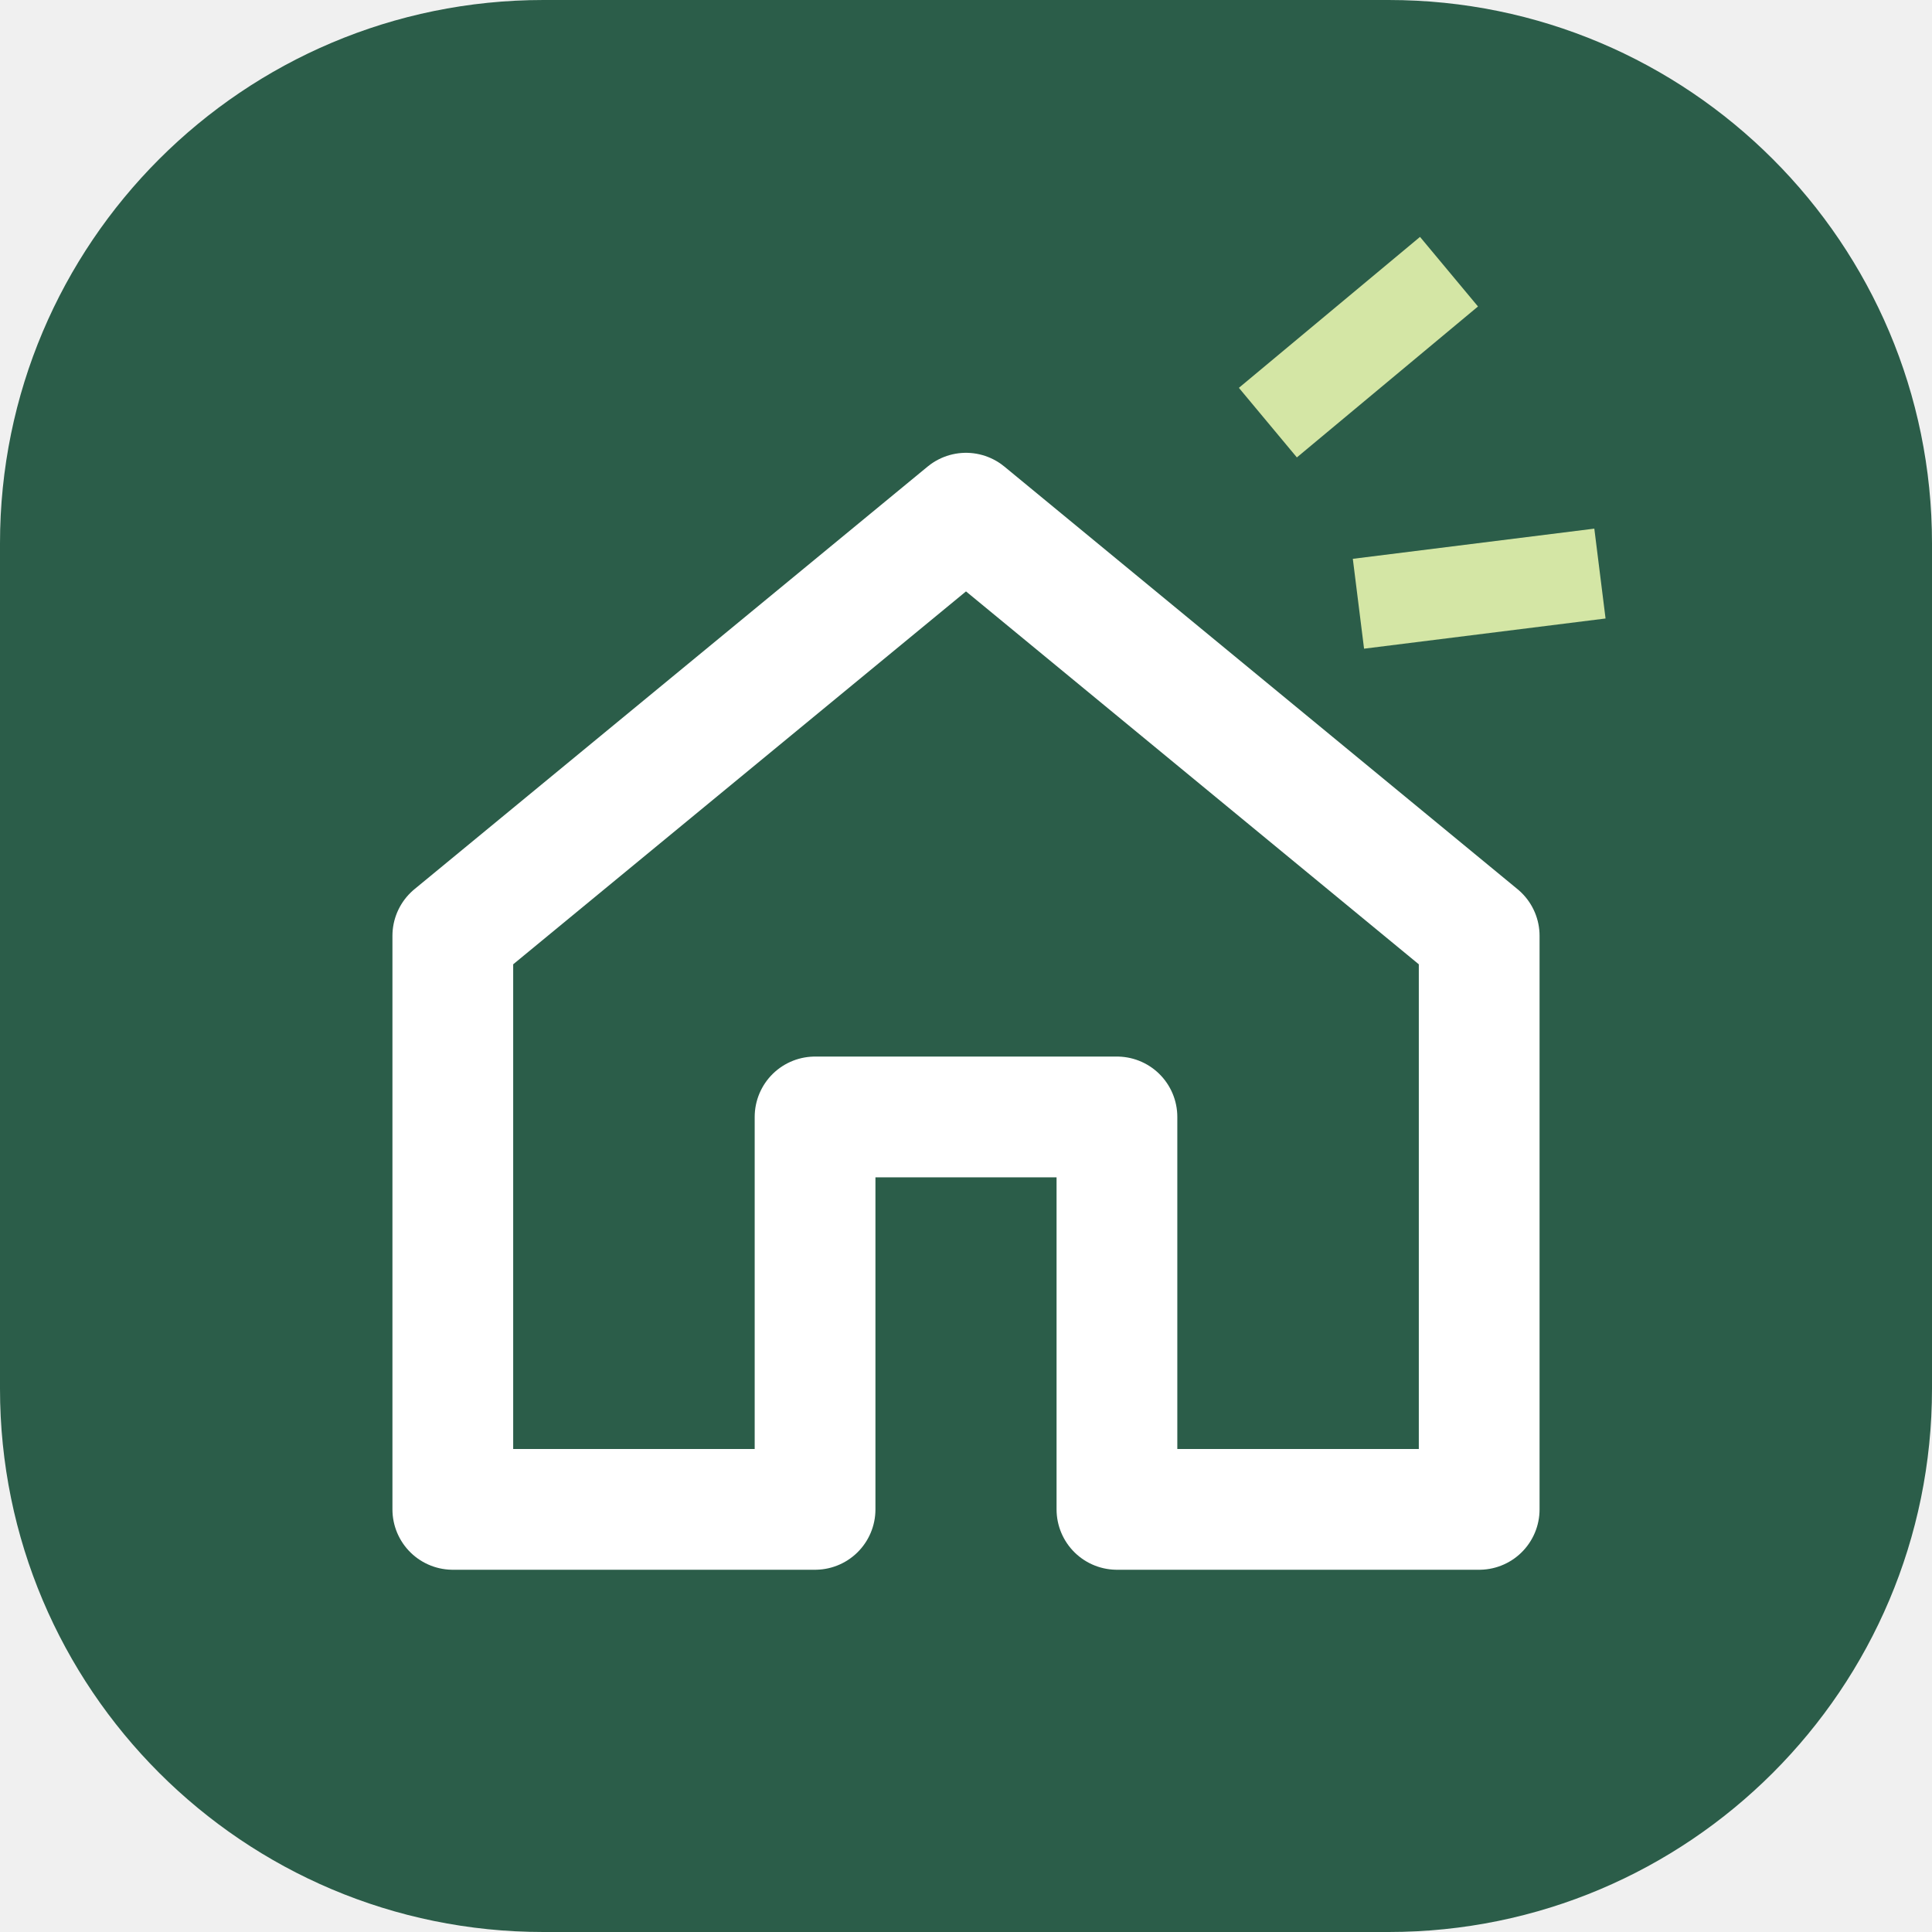
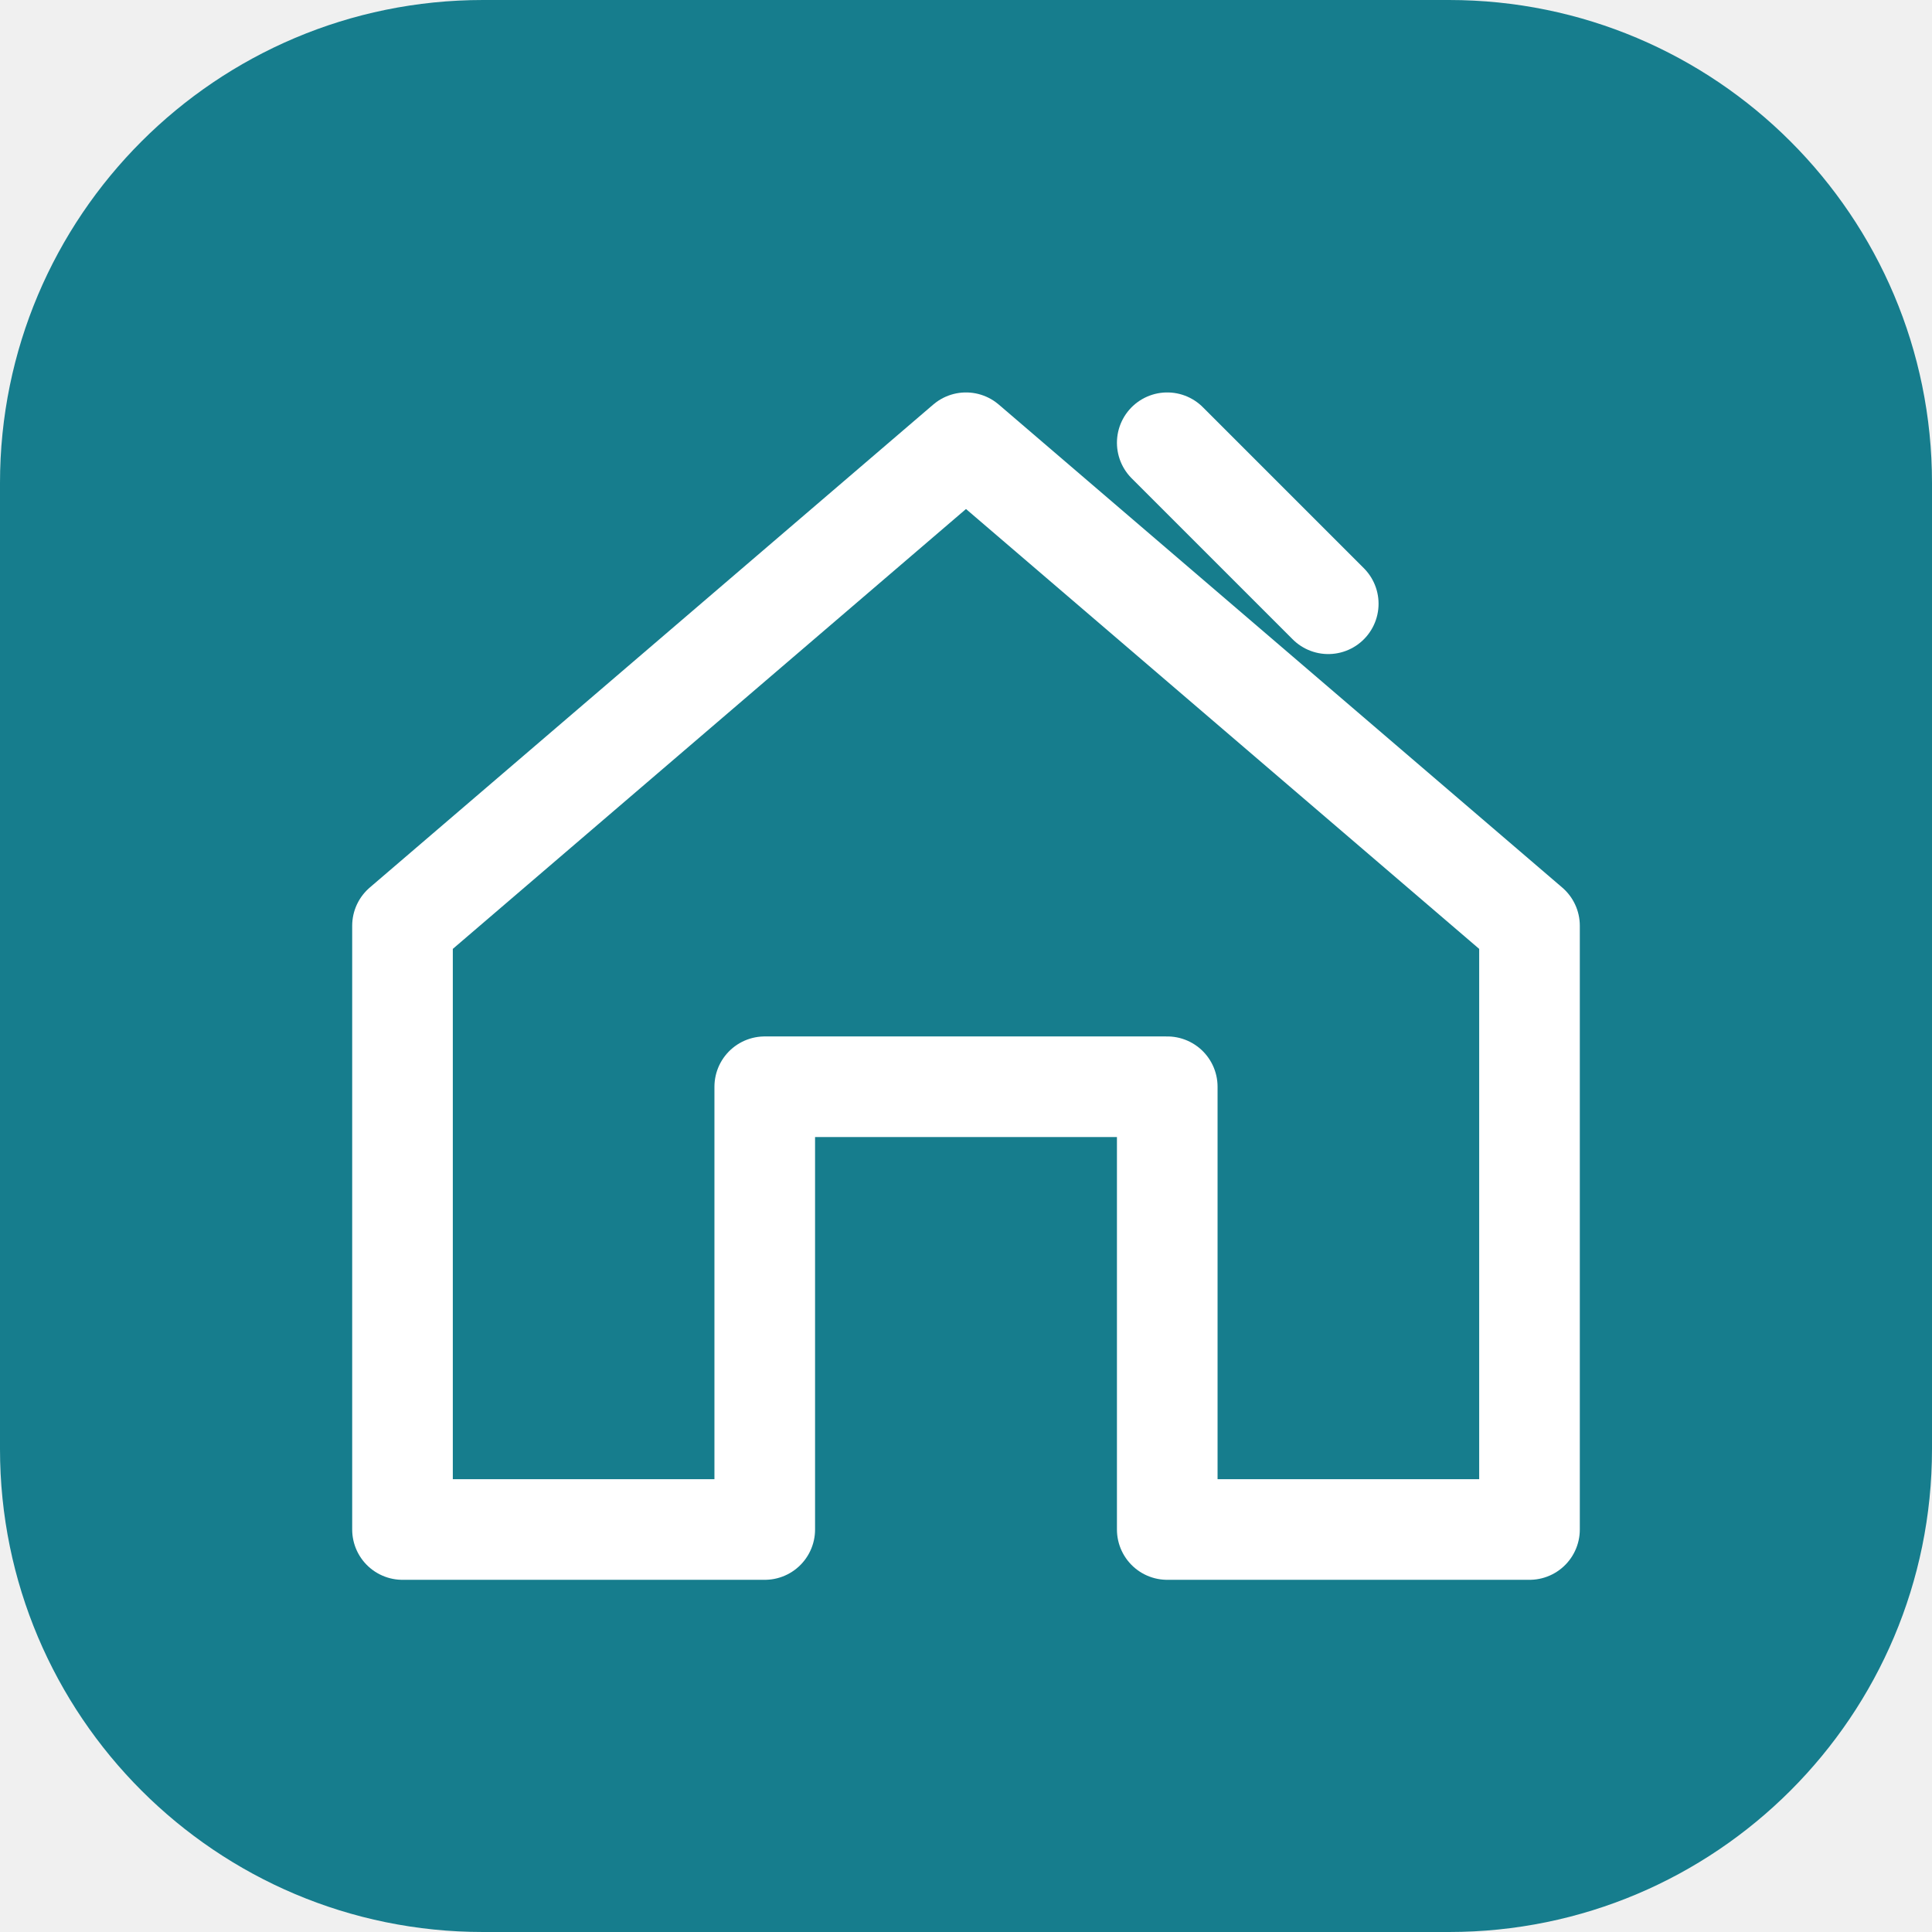
- <svg xmlns="http://www.w3.org/2000/svg" viewBox="0 0 64 64">
-   <rect width="64" height="64" rx="18" fill="#2b5d49" />
-   <path d="M15 31 32 17l17 14v19H37V37H27v13H15Z" fill="none" stroke="#fff" stroke-width="4" stroke-linejoin="round" />
-   <path d="m42 14 6-5m-3 11 8-1" stroke="#d4e6a5" stroke-width="3" />
+ <svg xmlns="http://www.w3.org/2000/svg" viewBox="0 0 48 48">
+   <rect width="48" height="48" rx="12" fill="#167D8D" />
+   <path d="m10 23 14-12 14 12v15H29V27H19v11h-9Z" fill="none" stroke="white" stroke-width="2.5" stroke-linejoin="round" />
+   <path d="m29 11 4 4" stroke="white" stroke-width="2.5" stroke-linecap="round" />
</svg>
